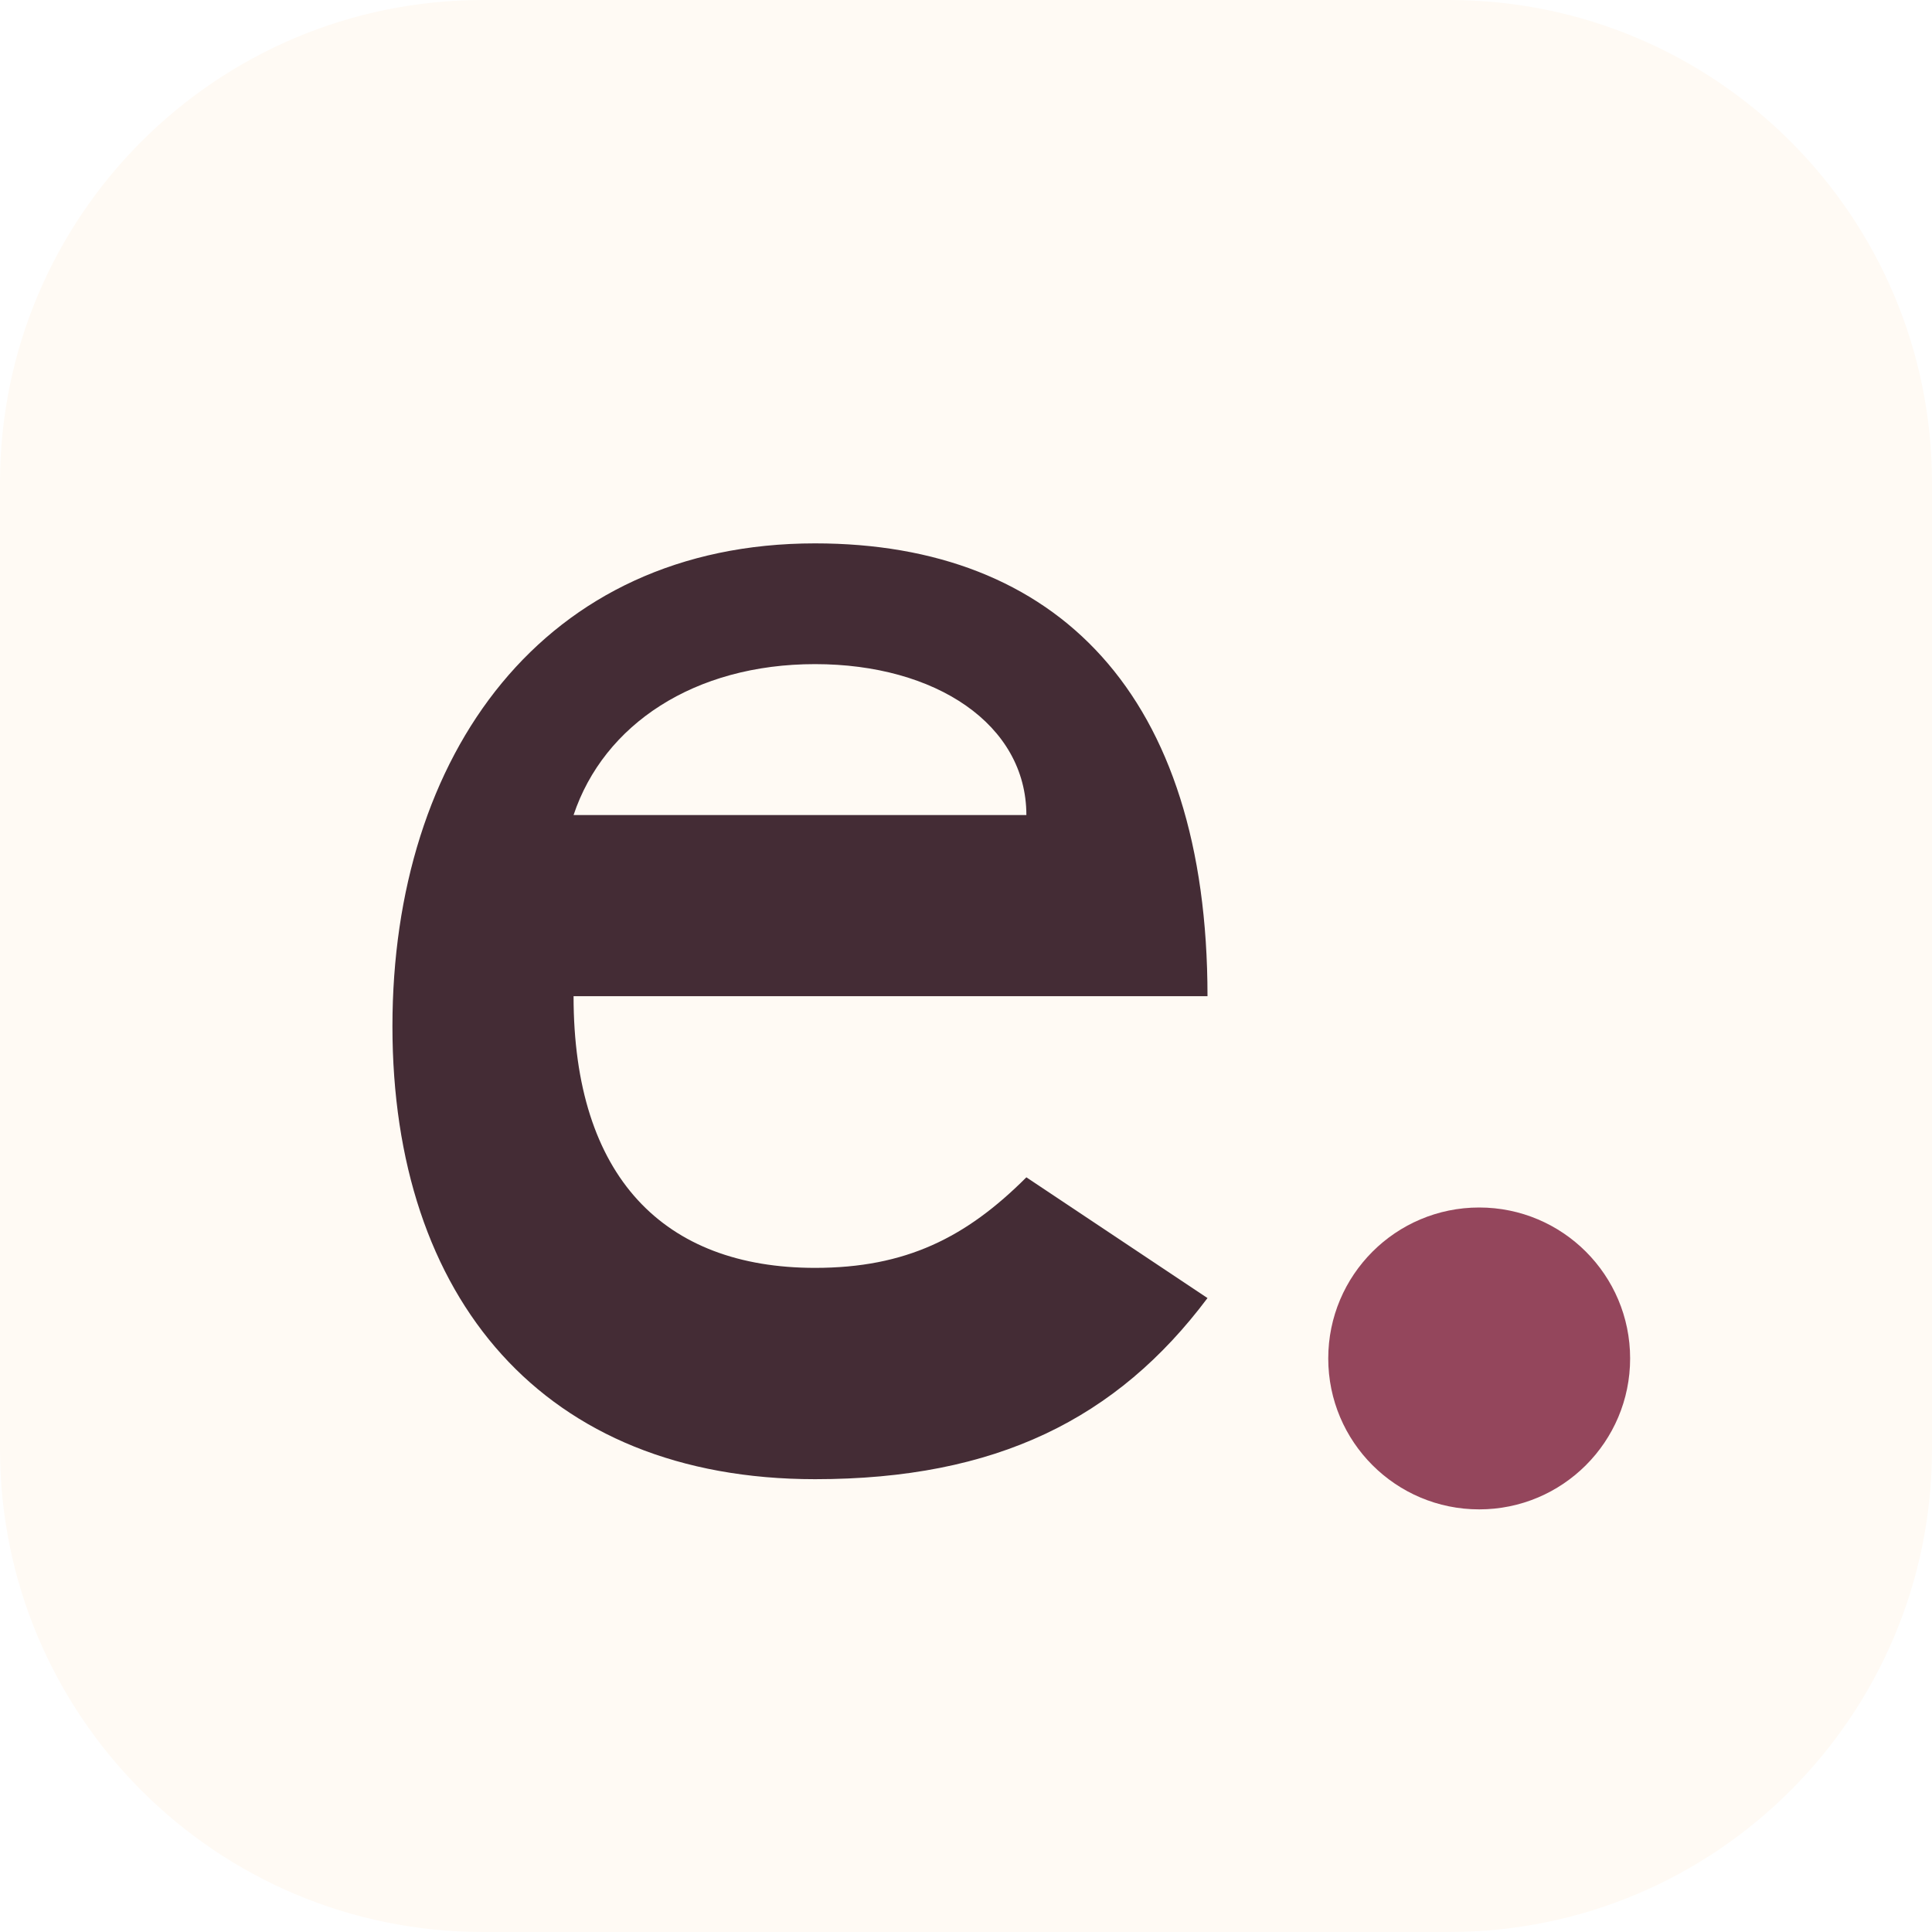
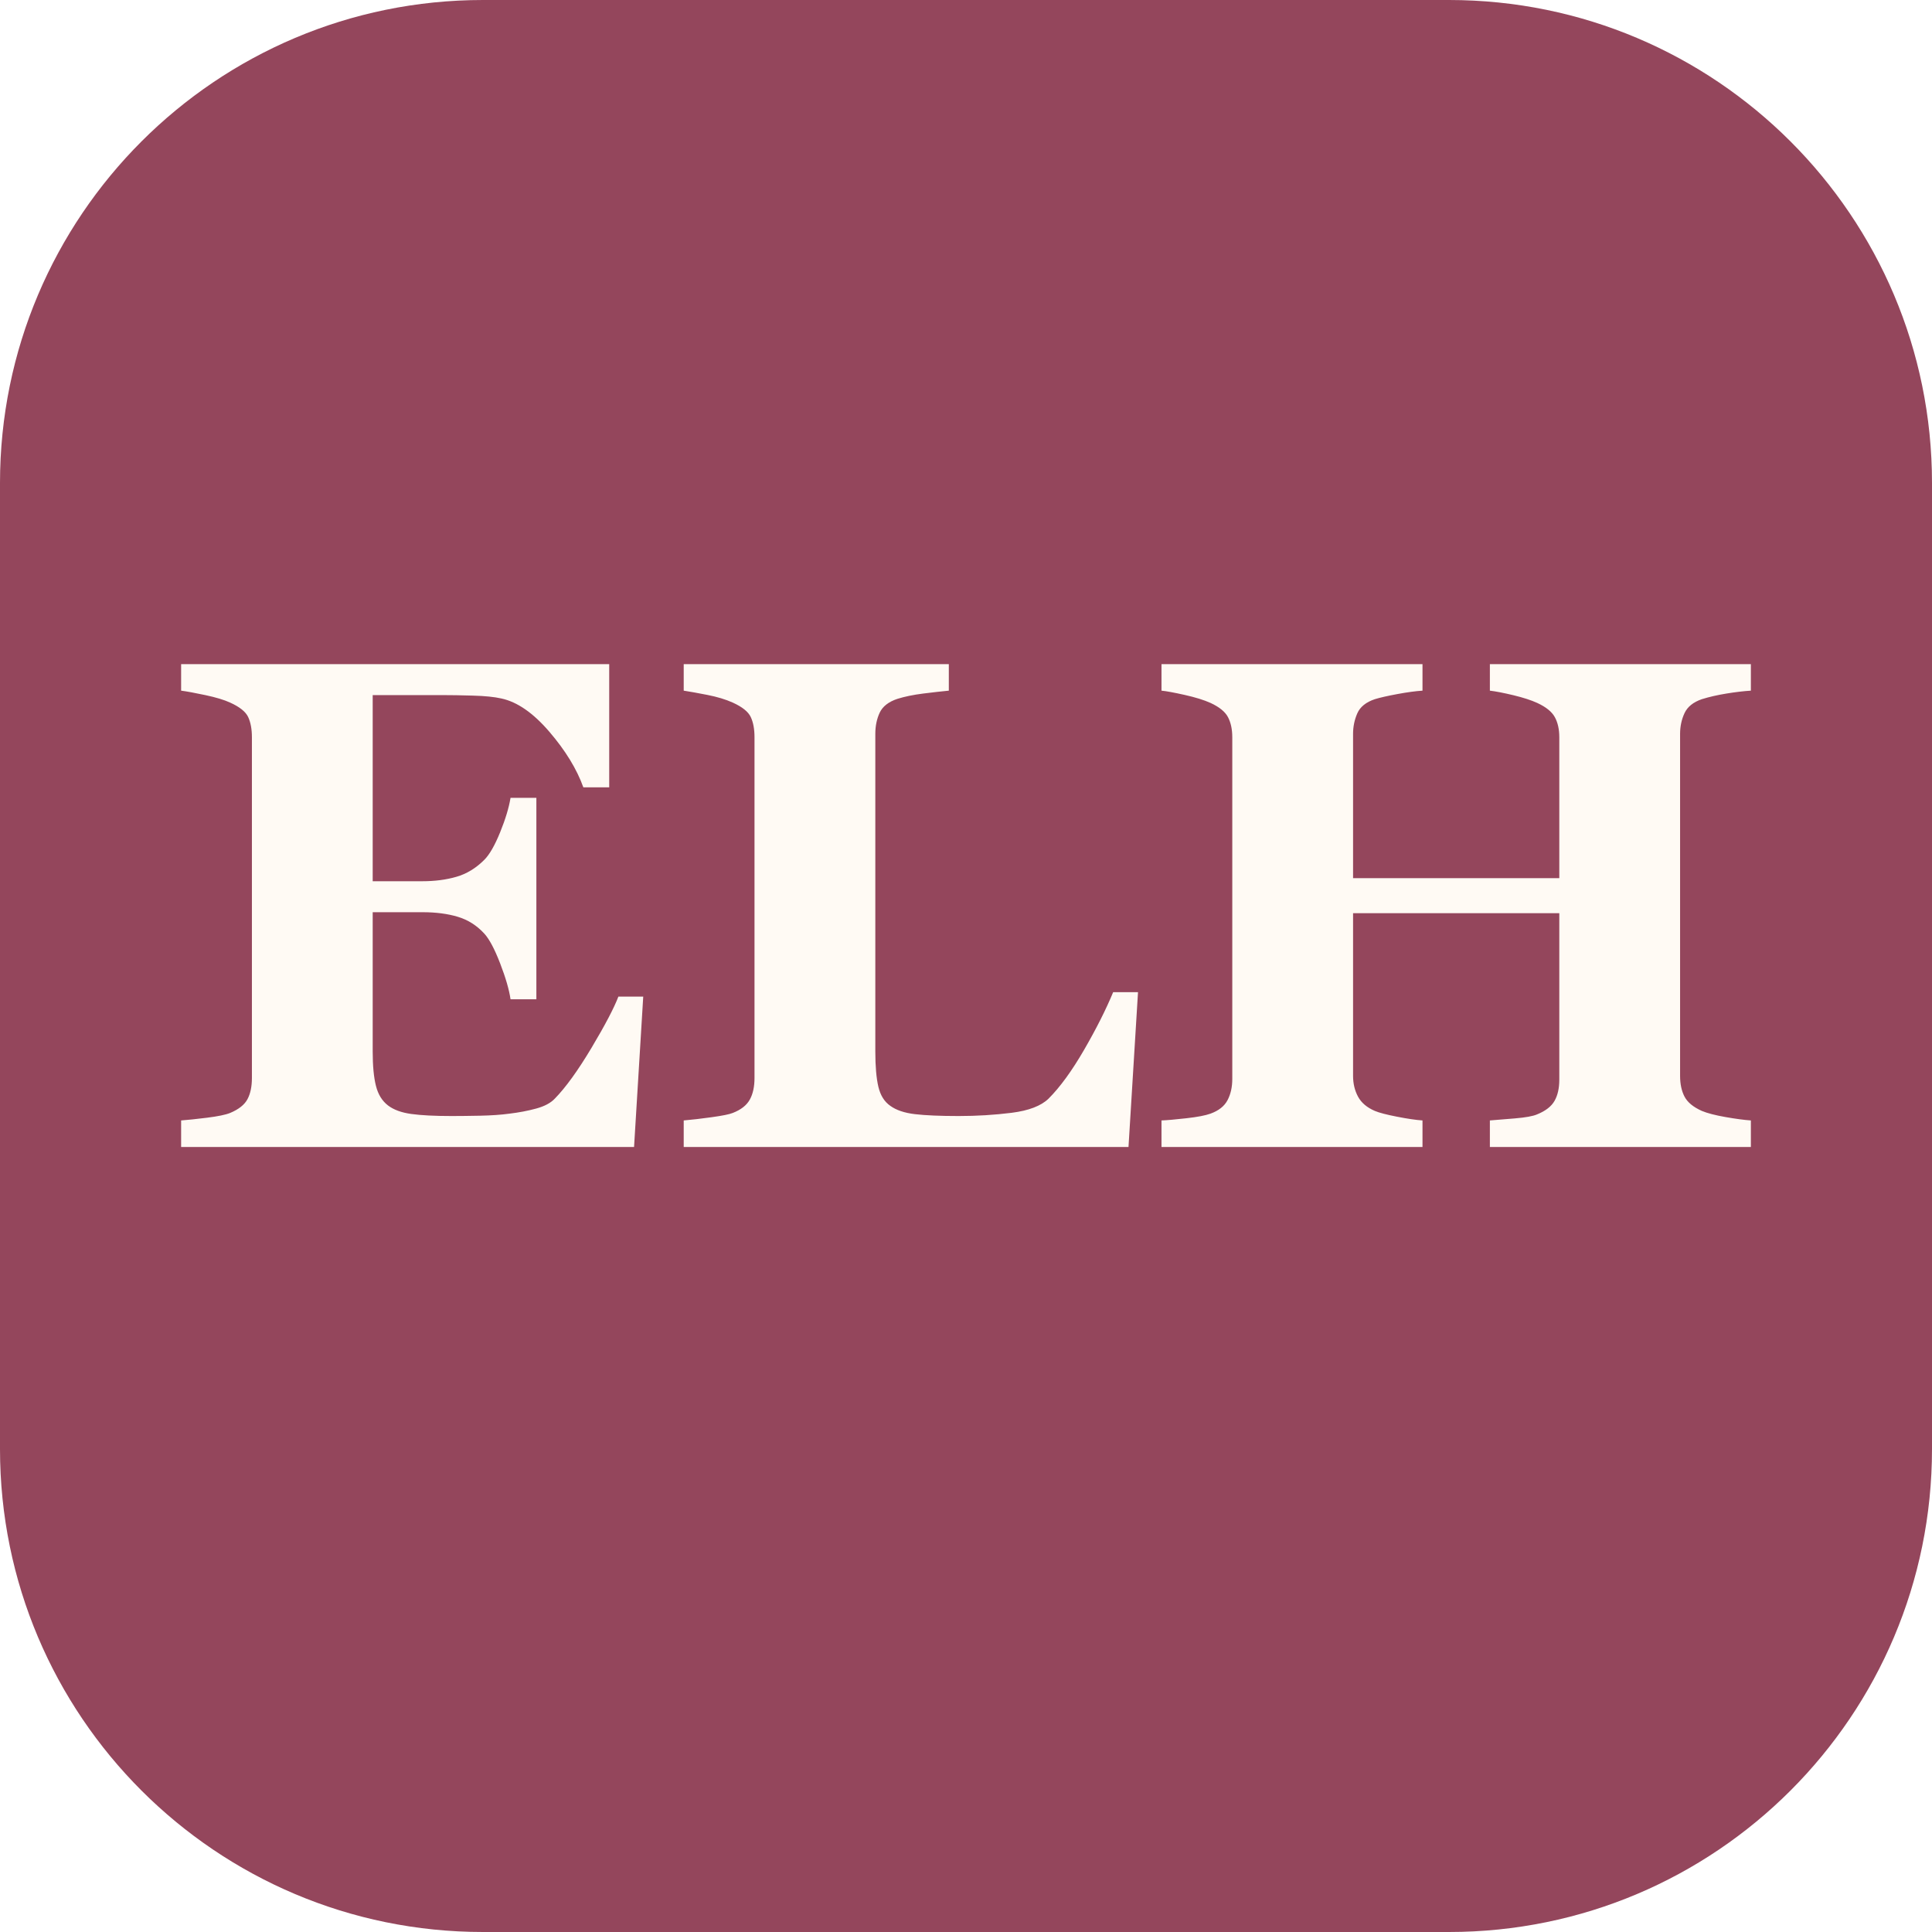
<svg xmlns="http://www.w3.org/2000/svg" viewBox="0 0 64 64">
-   <rect width="64" height="64" rx="16" fill="#fffaf4" />
-   <path d="M17 33h23c0-10-5-15-13-15-9 0-14 7-14 16s5 15 14 15c6 0 10-2 13-6l-6-4c-2 2-4 3-7 3-5 0-8-3-8-9m0-6c1-3 4-5 8-5s7 2 7 5" fill="#442c35" />
-   <circle cx="49" cy="45" r="5" fill="#94465c" />
+   <rect width="64" height="64" rx="16" fill="#94465C" />
+   <path fill="#FFFAF4" d="M20.181 26.081L19.324 26.081C19.106 25.474 18.73 24.86 18.197 24.239C17.663 23.617 17.133 23.25 16.607 23.138C16.382 23.086 16.068 23.054 15.666 23.043C15.264 23.031 14.932 23.026 14.669 23.026L12.346 23.026L12.346 29.192L13.992 29.192C14.406 29.192 14.781 29.143 15.119 29.045C15.458 28.948 15.766 28.76 16.044 28.482C16.217 28.309 16.391 28.004 16.568 27.569C16.745 27.133 16.859 26.753 16.912 26.43L17.768 26.43L17.768 33.103L16.912 33.103C16.867 32.788 16.752 32.391 16.568 31.914C16.384 31.437 16.209 31.108 16.044 30.928C15.796 30.657 15.503 30.471 15.165 30.37C14.826 30.268 14.436 30.218 13.992 30.218L12.346 30.218L12.346 34.828C12.346 35.309 12.382 35.69 12.454 35.972C12.525 36.254 12.658 36.47 12.854 36.62C13.042 36.763 13.299 36.857 13.626 36.902C13.953 36.947 14.398 36.97 14.962 36.97C15.225 36.97 15.54 36.966 15.909 36.959C16.277 36.951 16.6 36.929 16.878 36.891C17.194 36.853 17.489 36.797 17.763 36.722C18.037 36.647 18.242 36.538 18.377 36.395C18.738 36.027 19.144 35.465 19.595 34.71C20.046 33.954 20.342 33.389 20.485 33.013L21.308 33.013L21.004 37.996L6 37.996L6 37.116C6.21 37.101 6.496 37.071 6.857 37.026C7.217 36.981 7.473 36.929 7.623 36.868C7.909 36.748 8.1 36.596 8.198 36.412C8.296 36.228 8.345 35.993 8.345 35.707L8.345 24.424C8.345 24.153 8.303 23.929 8.221 23.753C8.138 23.576 7.939 23.417 7.623 23.274C7.428 23.184 7.154 23.101 6.8 23.026C6.447 22.951 6.18 22.902 6 22.879L6 22L20.181 22ZM37.698 32.867L37.383 37.996L22.649 37.996L22.649 37.116C22.912 37.094 23.221 37.058 23.574 37.009C23.927 36.96 24.16 36.914 24.273 36.868C24.543 36.763 24.731 36.617 24.836 36.429C24.942 36.241 24.994 36 24.994 35.707L24.994 24.424C24.994 24.153 24.953 23.929 24.87 23.753C24.787 23.576 24.588 23.417 24.273 23.274C24.04 23.169 23.76 23.084 23.433 23.02C23.106 22.956 22.845 22.909 22.649 22.879L22.649 22L31.431 22L31.431 22.879C31.19 22.902 30.907 22.934 30.58 22.975C30.253 23.016 29.969 23.075 29.729 23.15C29.436 23.247 29.24 23.4 29.142 23.606C29.045 23.813 28.996 24.048 28.996 24.311L28.996 34.828C28.996 35.324 29.03 35.715 29.097 36C29.165 36.286 29.296 36.496 29.492 36.632C29.687 36.774 29.96 36.867 30.309 36.908C30.659 36.949 31.141 36.97 31.758 36.97C32.359 36.97 32.943 36.934 33.511 36.863C34.078 36.791 34.486 36.635 34.734 36.395C35.117 36.012 35.509 35.473 35.912 34.777C36.314 34.082 36.635 33.445 36.875 32.867ZM58 37.996L49.354 37.996L49.354 37.116C49.542 37.101 49.816 37.079 50.177 37.049C50.538 37.019 50.786 36.974 50.921 36.914C51.199 36.801 51.391 36.652 51.496 36.468C51.601 36.284 51.654 36.049 51.654 35.764L51.654 30.251L44.822 30.251L44.822 35.64C44.822 35.895 44.877 36.124 44.986 36.327C45.095 36.53 45.281 36.688 45.544 36.801C45.687 36.861 45.931 36.925 46.277 36.992C46.622 37.06 46.904 37.101 47.122 37.116L47.122 37.996L38.476 37.996L38.476 37.116C38.664 37.109 38.94 37.084 39.305 37.043C39.669 37.002 39.934 36.951 40.099 36.891C40.37 36.793 40.558 36.645 40.663 36.446C40.768 36.247 40.821 36.012 40.821 35.741L40.821 24.424C40.821 24.161 40.774 23.939 40.68 23.759C40.586 23.578 40.392 23.42 40.099 23.285C39.881 23.187 39.596 23.099 39.243 23.02C38.889 22.941 38.634 22.894 38.476 22.879L38.476 22L47.122 22L47.122 22.879C46.889 22.894 46.611 22.932 46.288 22.992C45.965 23.052 45.717 23.108 45.544 23.161C45.251 23.259 45.057 23.415 44.963 23.629C44.869 23.843 44.822 24.07 44.822 24.311L44.822 29.09L51.654 29.09L51.654 24.424C51.654 24.161 51.605 23.939 51.507 23.759C51.409 23.578 51.214 23.42 50.921 23.285C50.725 23.195 50.464 23.11 50.137 23.031C49.811 22.953 49.549 22.902 49.354 22.879L49.354 22L58 22L58 22.879C57.76 22.894 57.489 22.926 57.188 22.975C56.888 23.024 56.617 23.086 56.377 23.161C56.091 23.259 55.9 23.413 55.802 23.623C55.704 23.834 55.655 24.063 55.655 24.311L55.655 35.64C55.655 35.91 55.704 36.139 55.802 36.327C55.9 36.515 56.091 36.673 56.377 36.801C56.557 36.876 56.818 36.944 57.16 37.004C57.502 37.064 57.782 37.101 58 37.116Z" />
</svg>
